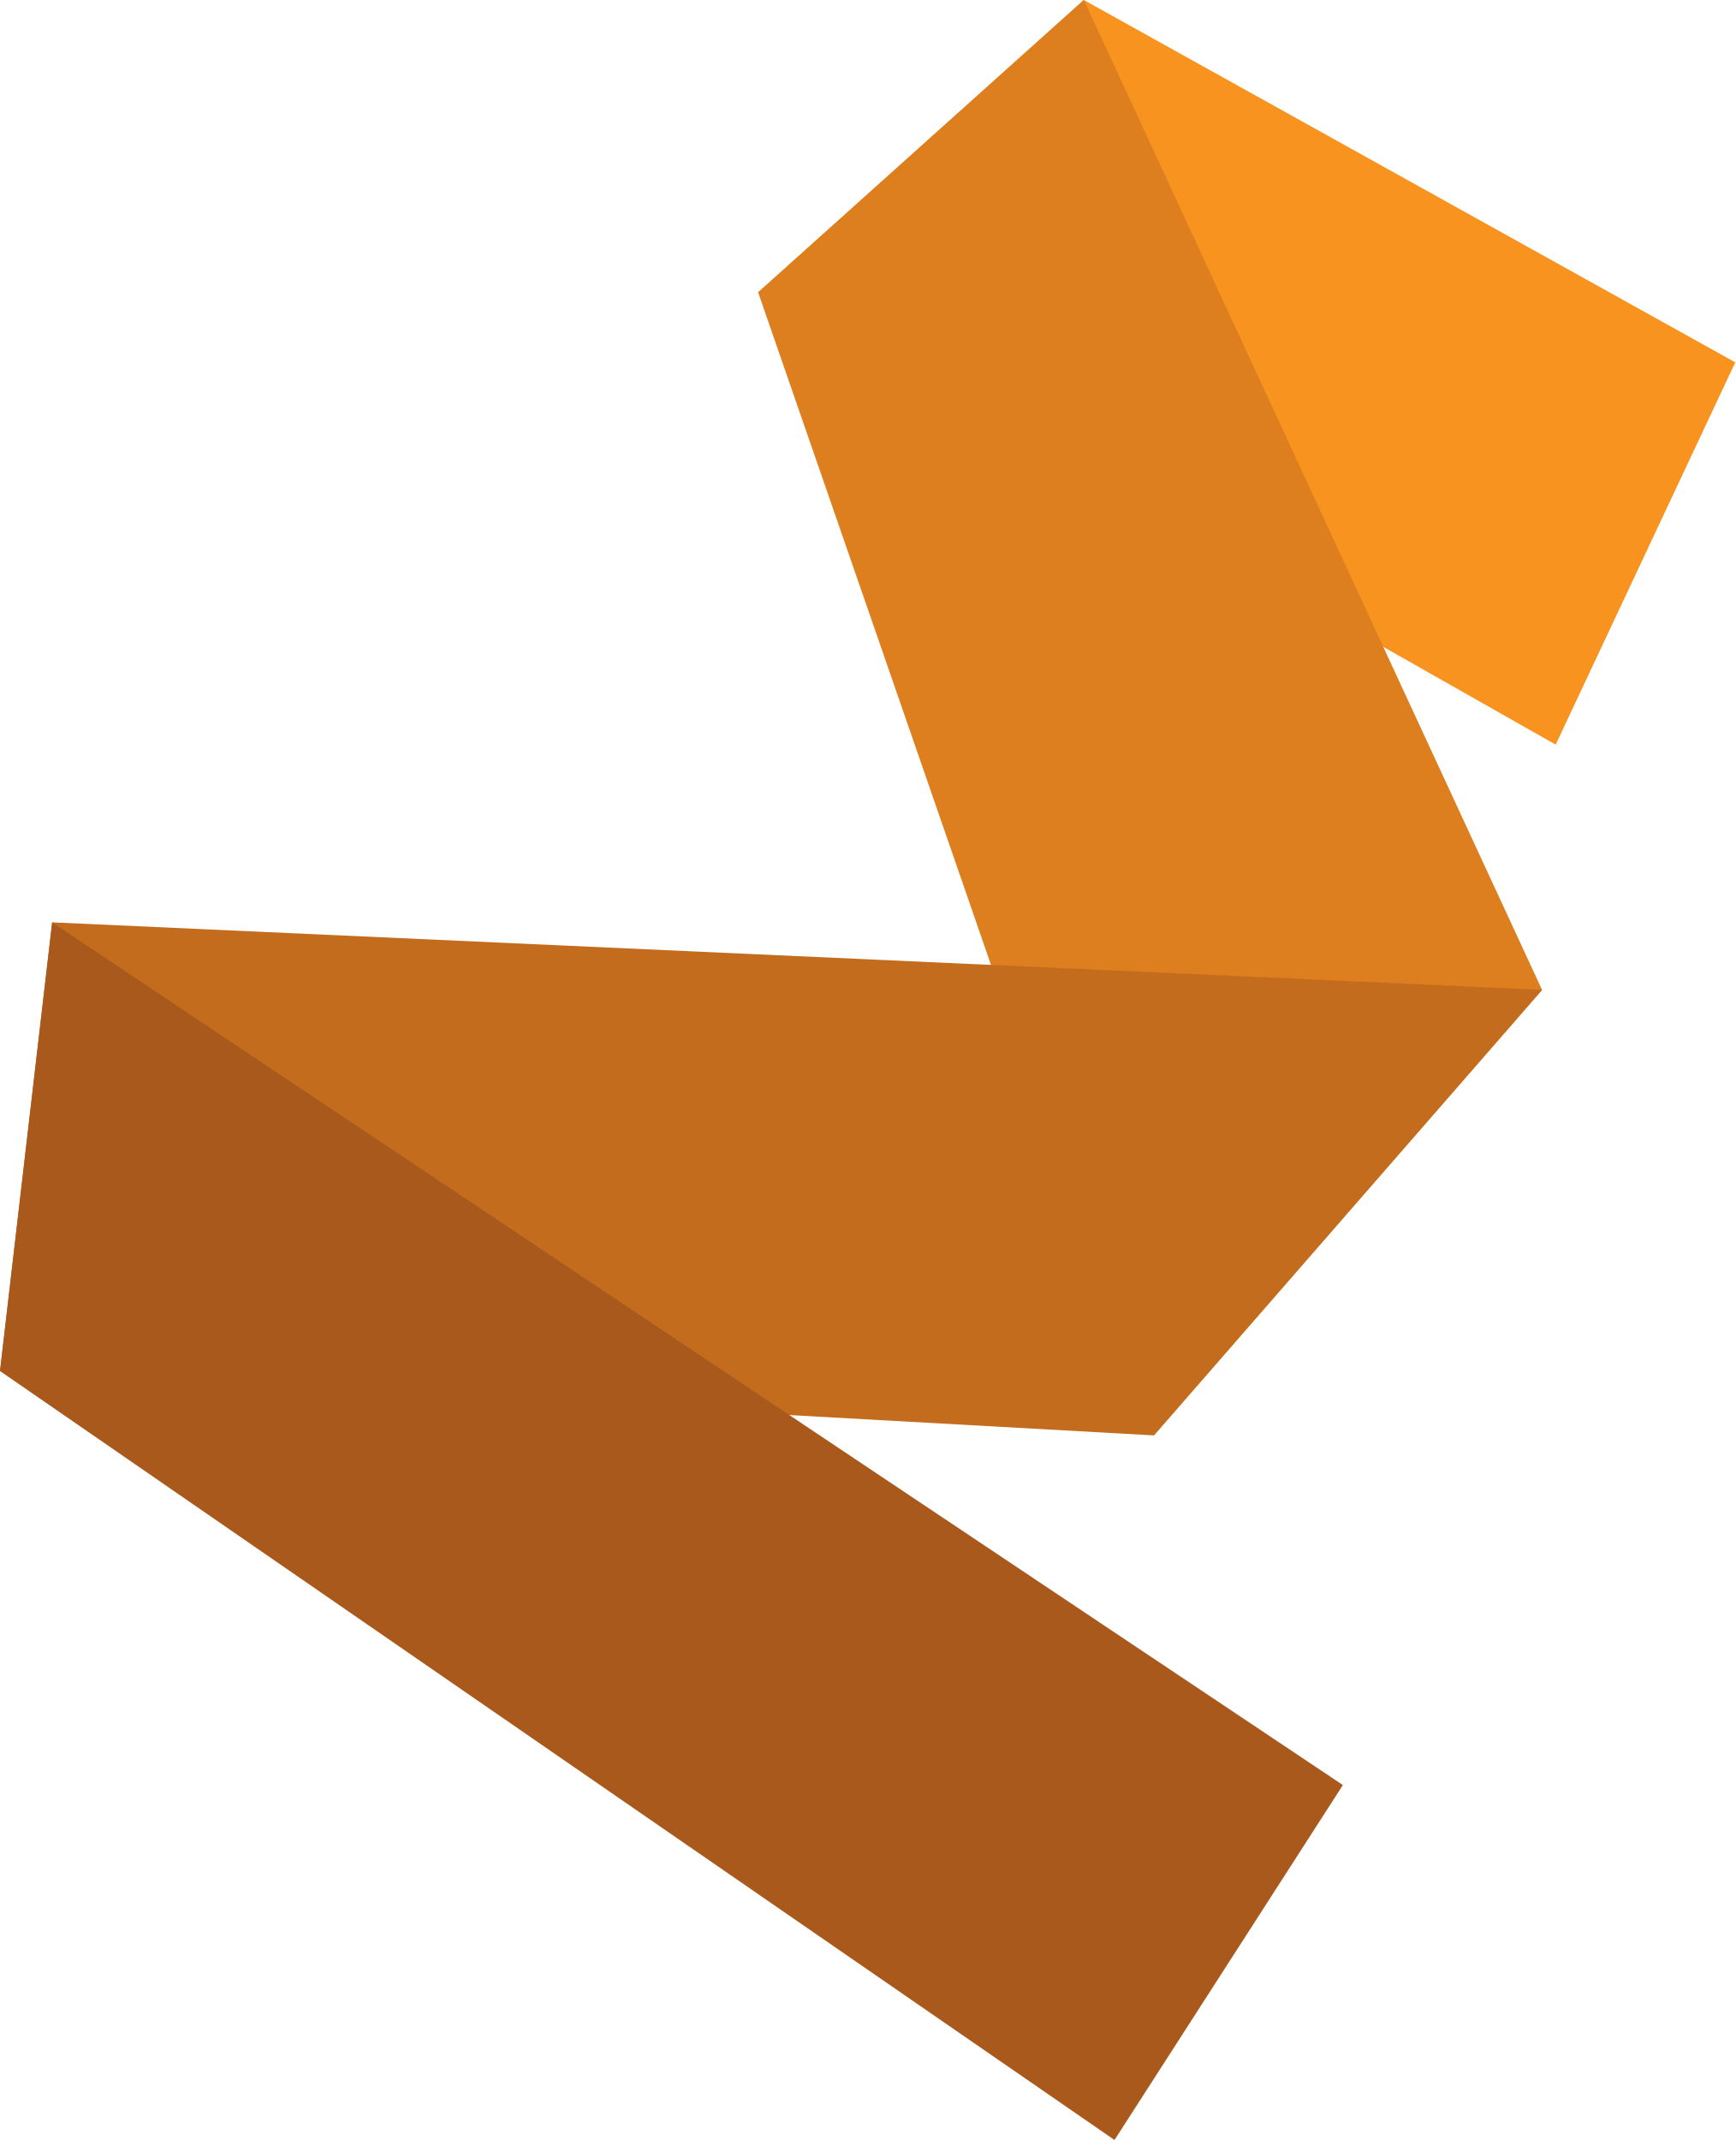
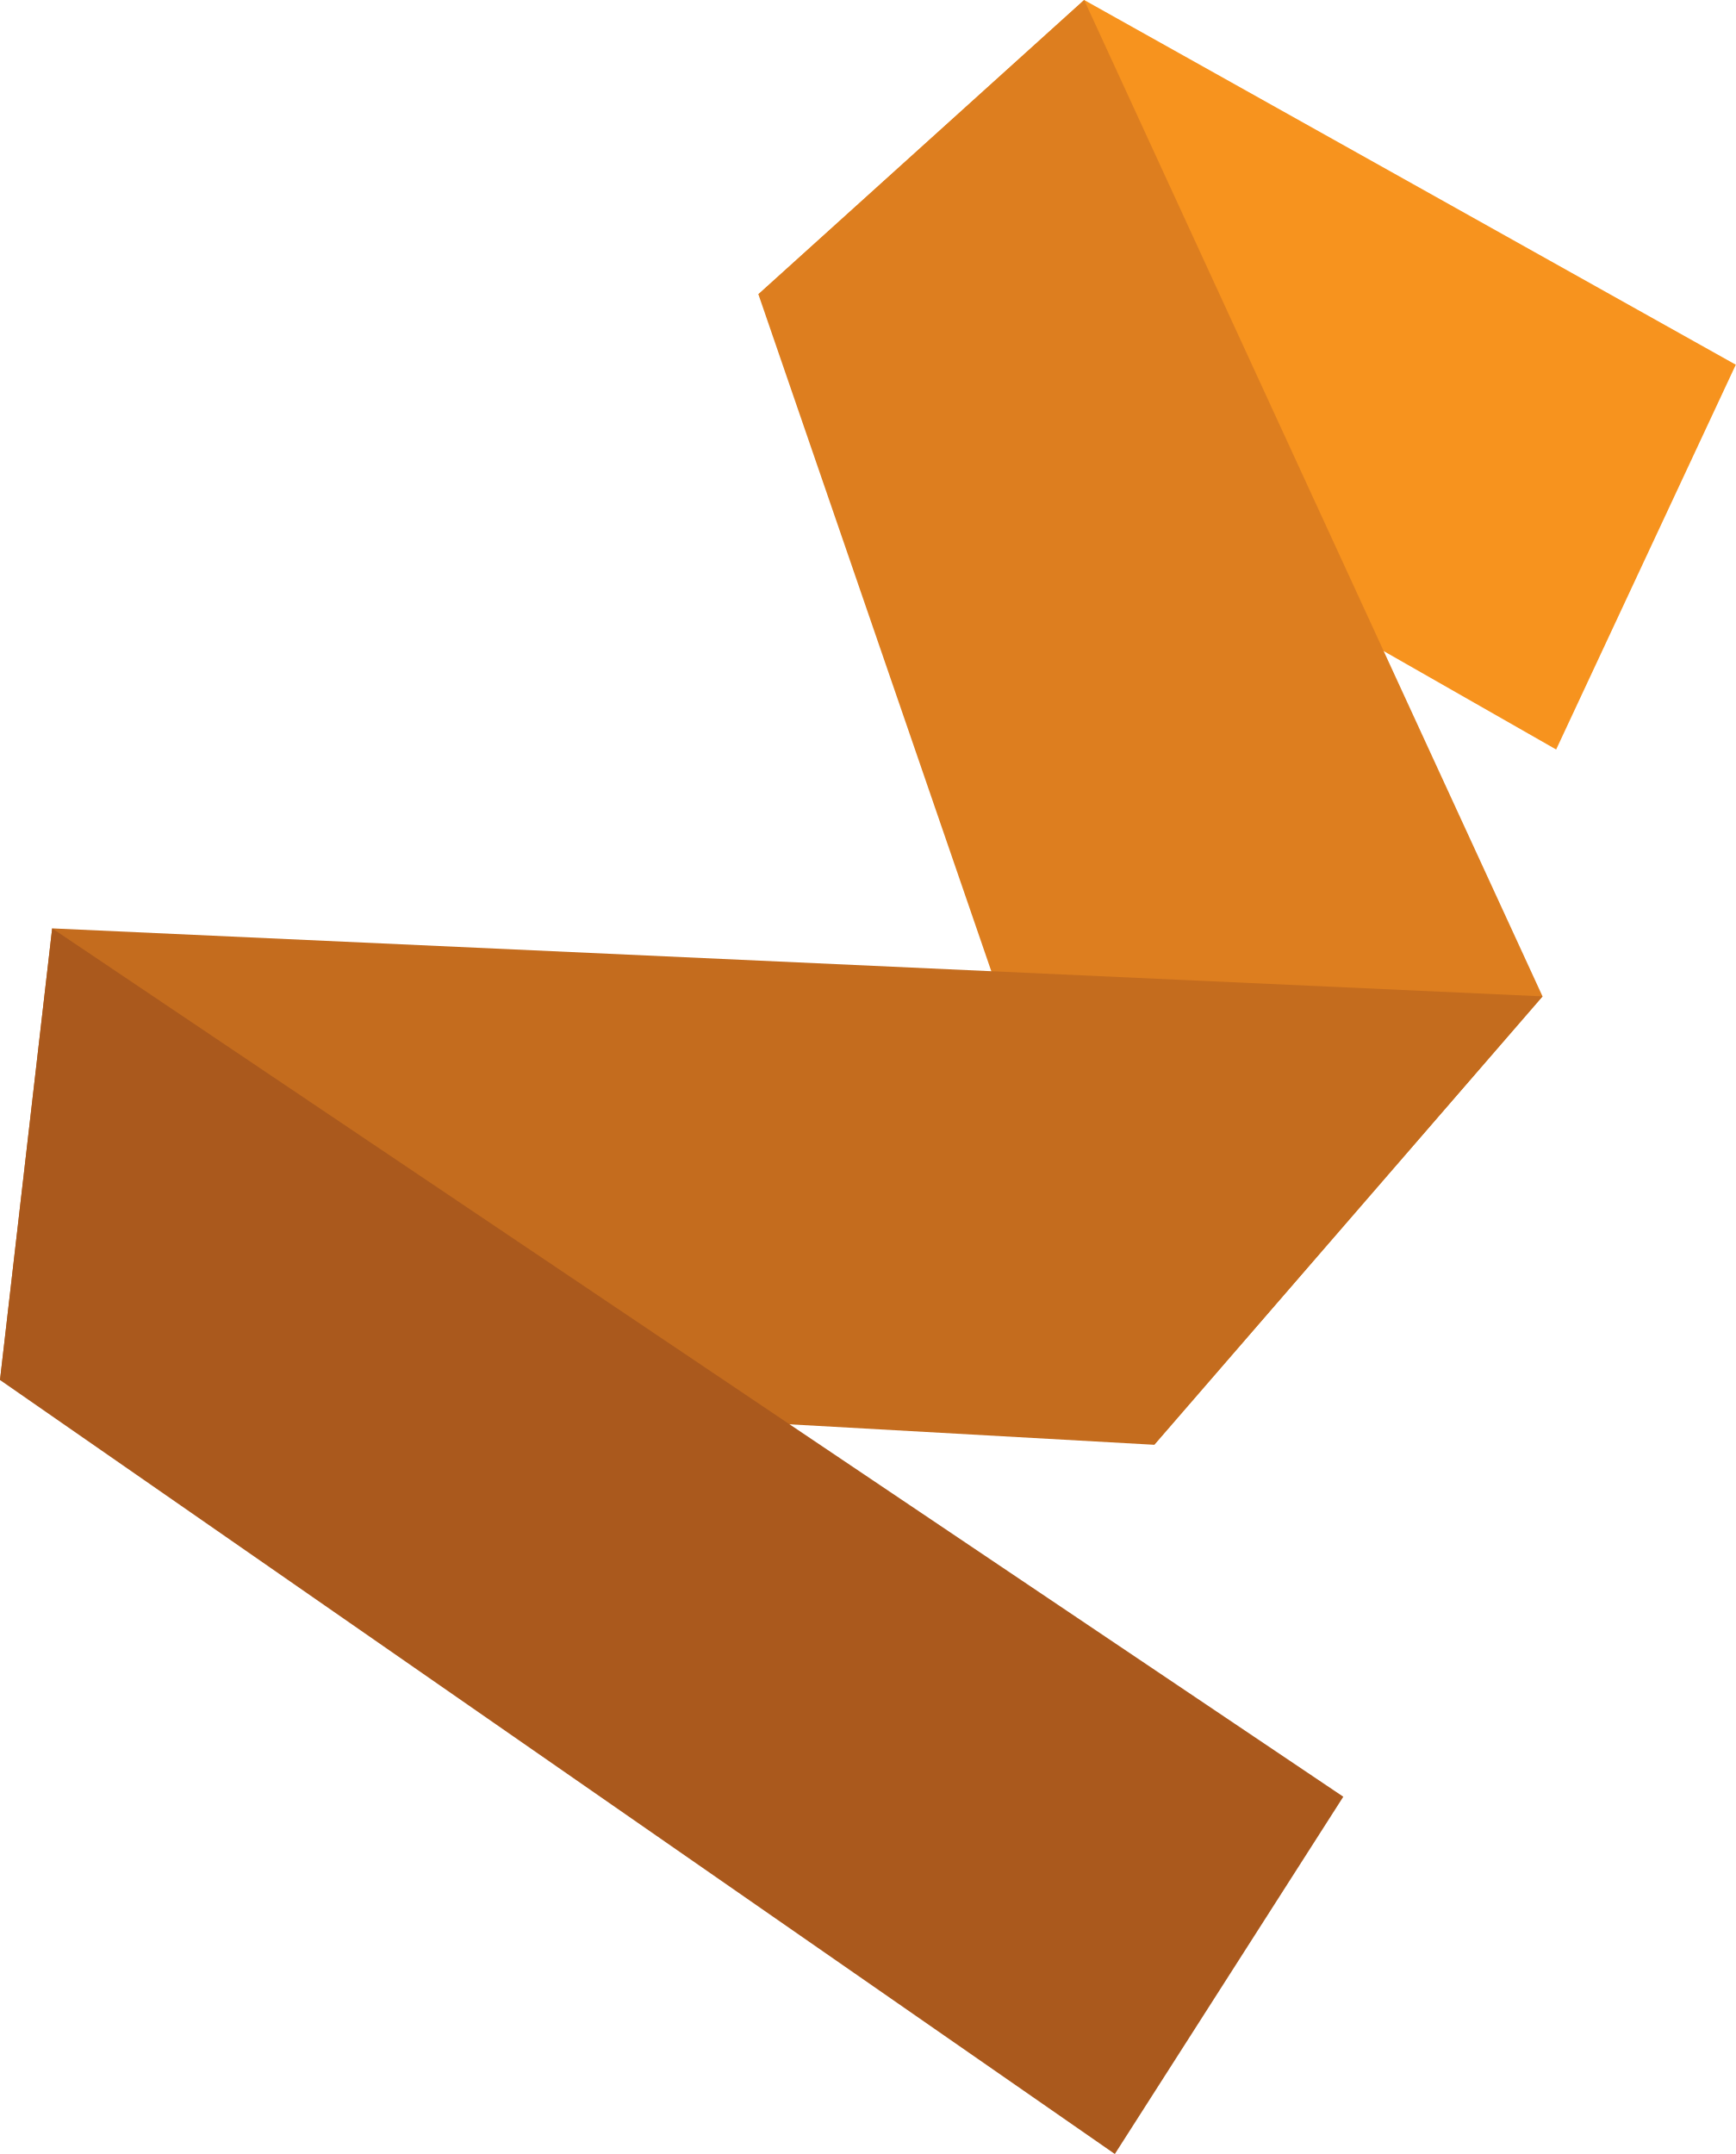
- <svg xmlns="http://www.w3.org/2000/svg" id="Layer_1" data-name="Layer 1" viewBox="0 0 431.333 531.947">
+ <svg xmlns="http://www.w3.org/2000/svg" id="Layer_1" data-name="Layer 1" viewBox="0 0 681.618 845.777">
  <defs>
    <style>
      .cls-1 {
        fill: #f7931e;
      }

      .cls-2 {
        fill: #dd7e1f;
      }

      .cls-3 {
        fill: #c46c1e;
      }

      .cls-4 {
        fill: #aa591d;
      }
    </style>
  </defs>
  <g>
-     <polygon class="cls-1" points="188.45 72.67 386.694 185.096 431.333 90.068 269.406 0 188.45 72.67" />
-     <polygon class="cls-2" points="188.45 72.67 269.406 0 383.309 246.063 286.821 356.8 188.45 72.67" />
-     <polygon class="cls-3" points="383.309 246.063 286.821 356.8 0 340.806 12.966 229.272 383.309 246.063" />
-     <polygon class="cls-4" points="0 340.806 277.03 531.947 333.8 443.715 12.966 229.272 0 340.806" />
+     <polygon class="cls-1" points="297.799 115.543 611.076 294.296 681.618 143.206 425.731 0 297.799 115.543" />
+     <polygon class="cls-2" points="297.799 115.543 425.731 0 605.727 391.231 453.251 567.299 297.799 115.543" />
+     <polygon class="cls-3" points="605.727 391.231 453.251 567.299 0 541.869 20.49 364.534 605.727 391.231" />
+     <polygon class="cls-4" points="0 541.869 437.779 845.777 527.49 705.491 20.49 364.534 0 541.869" />
  </g>
</svg>
